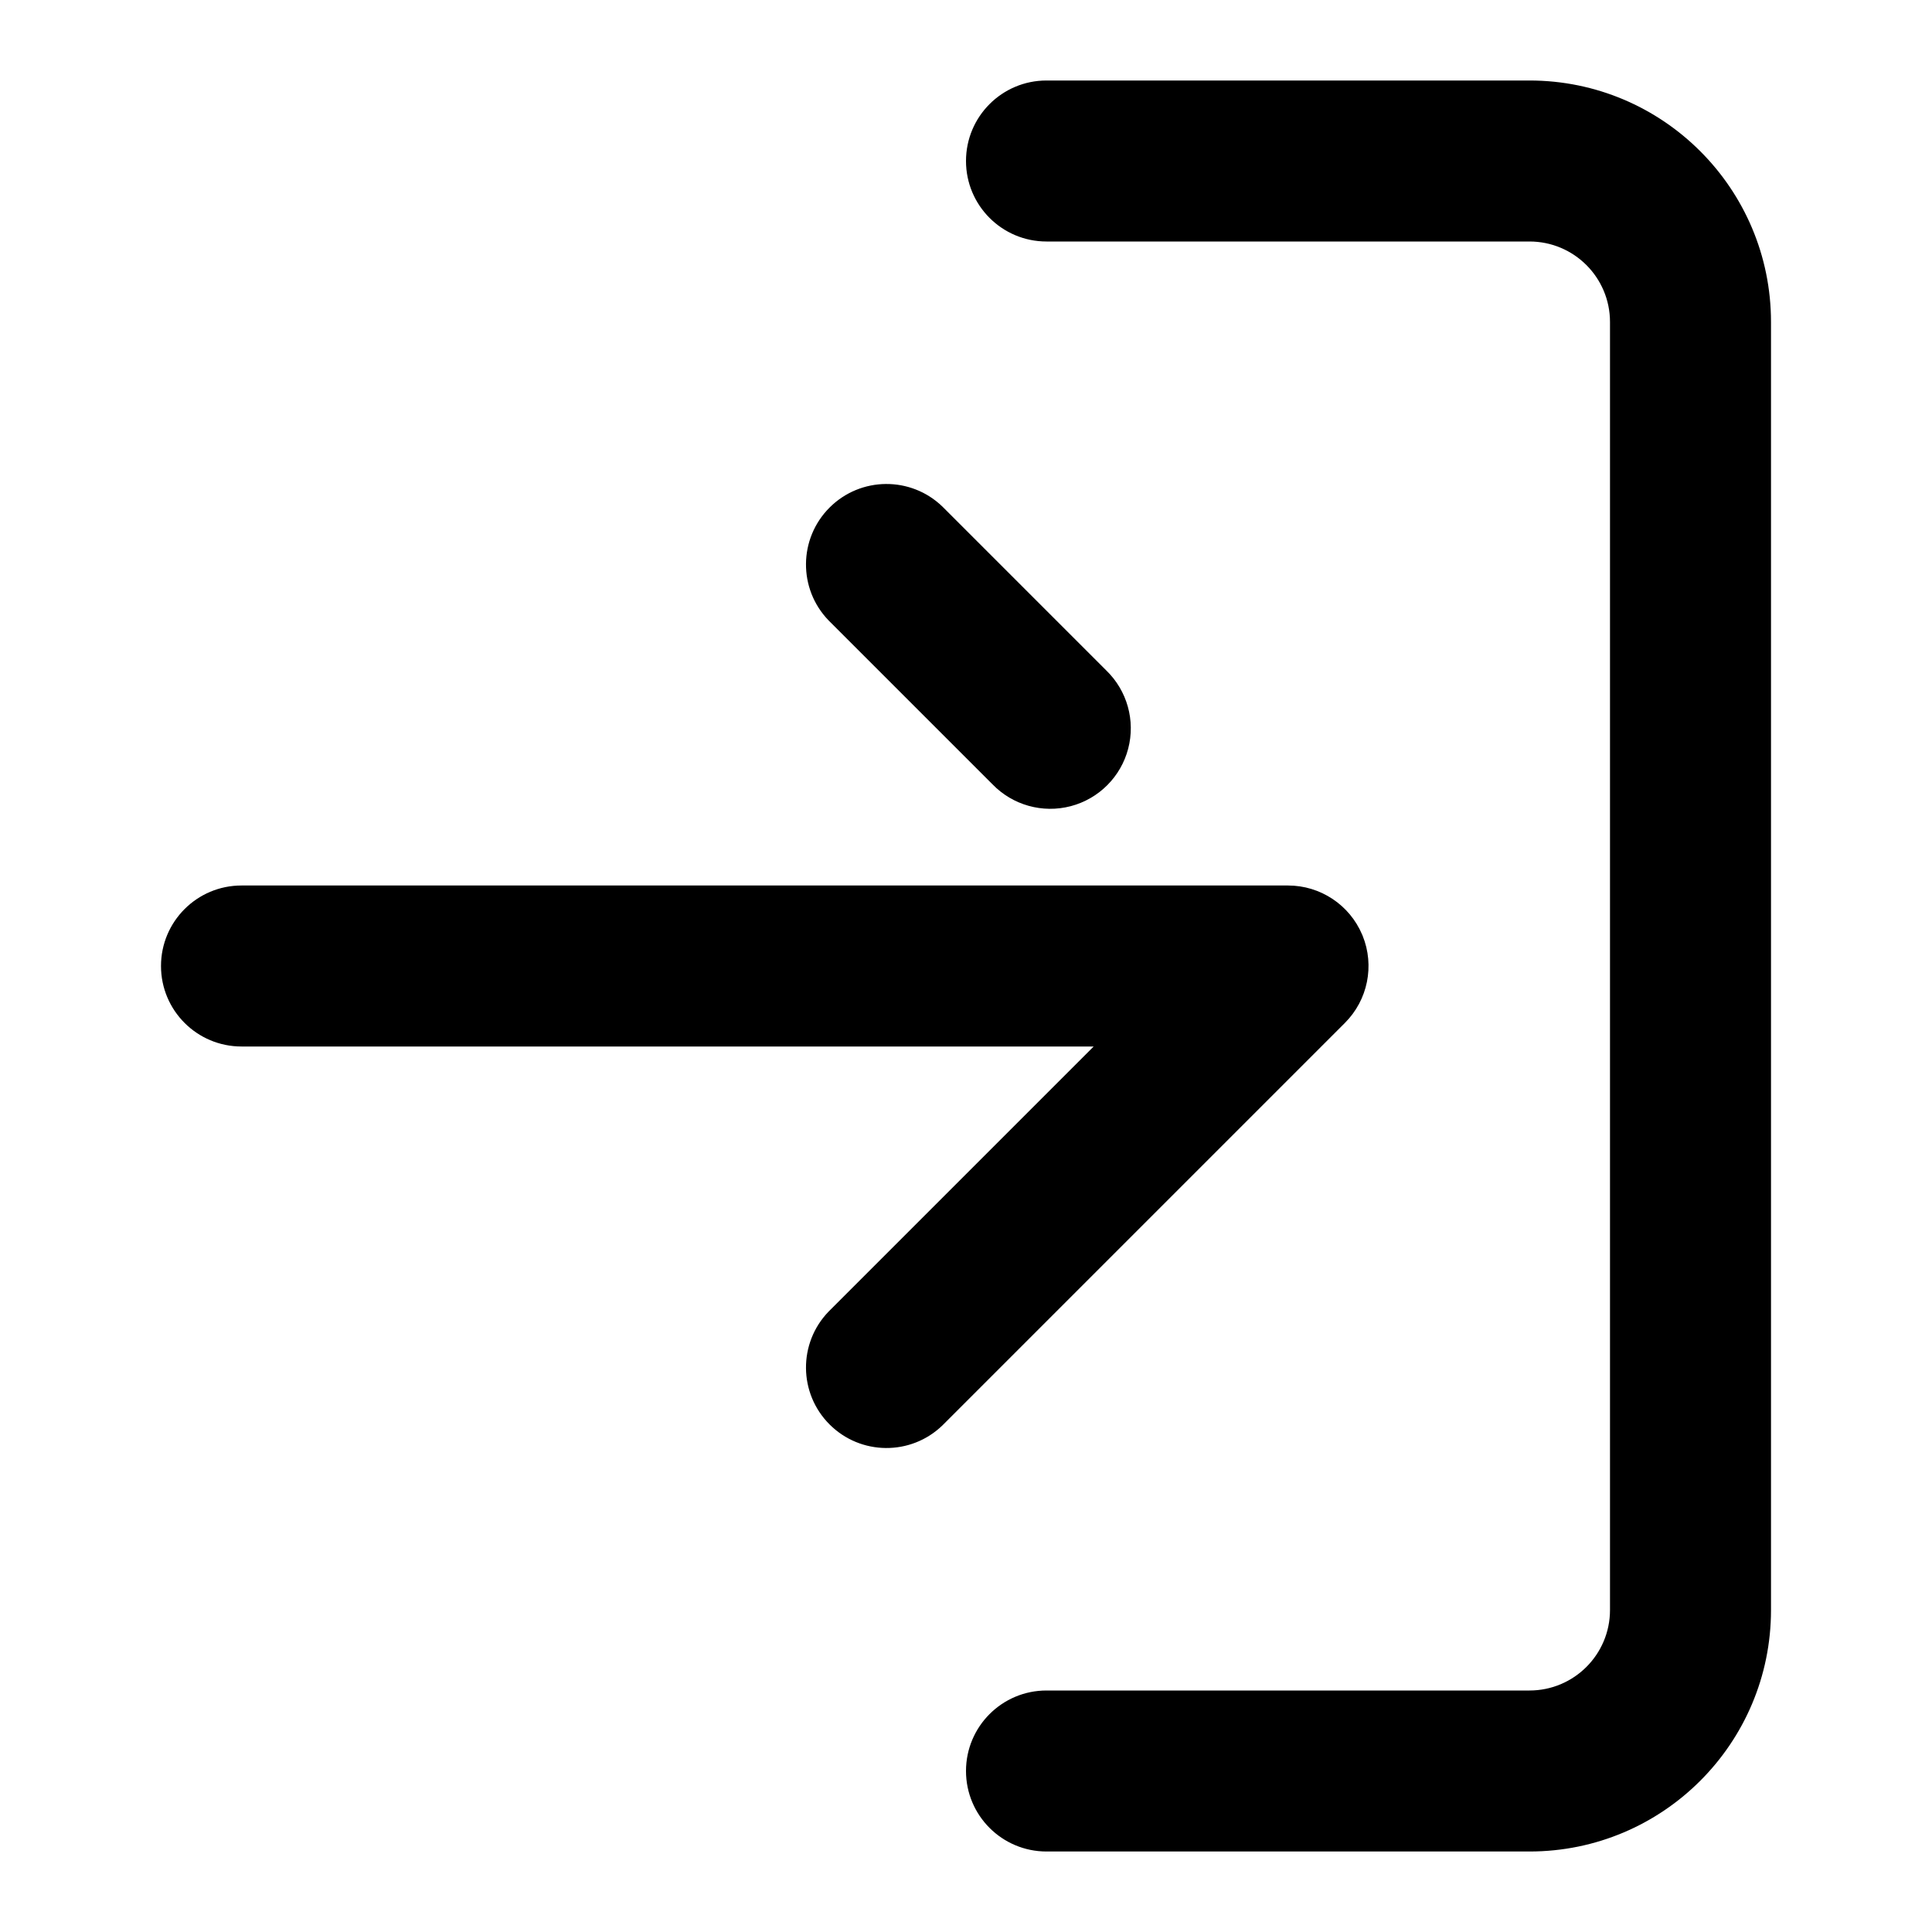
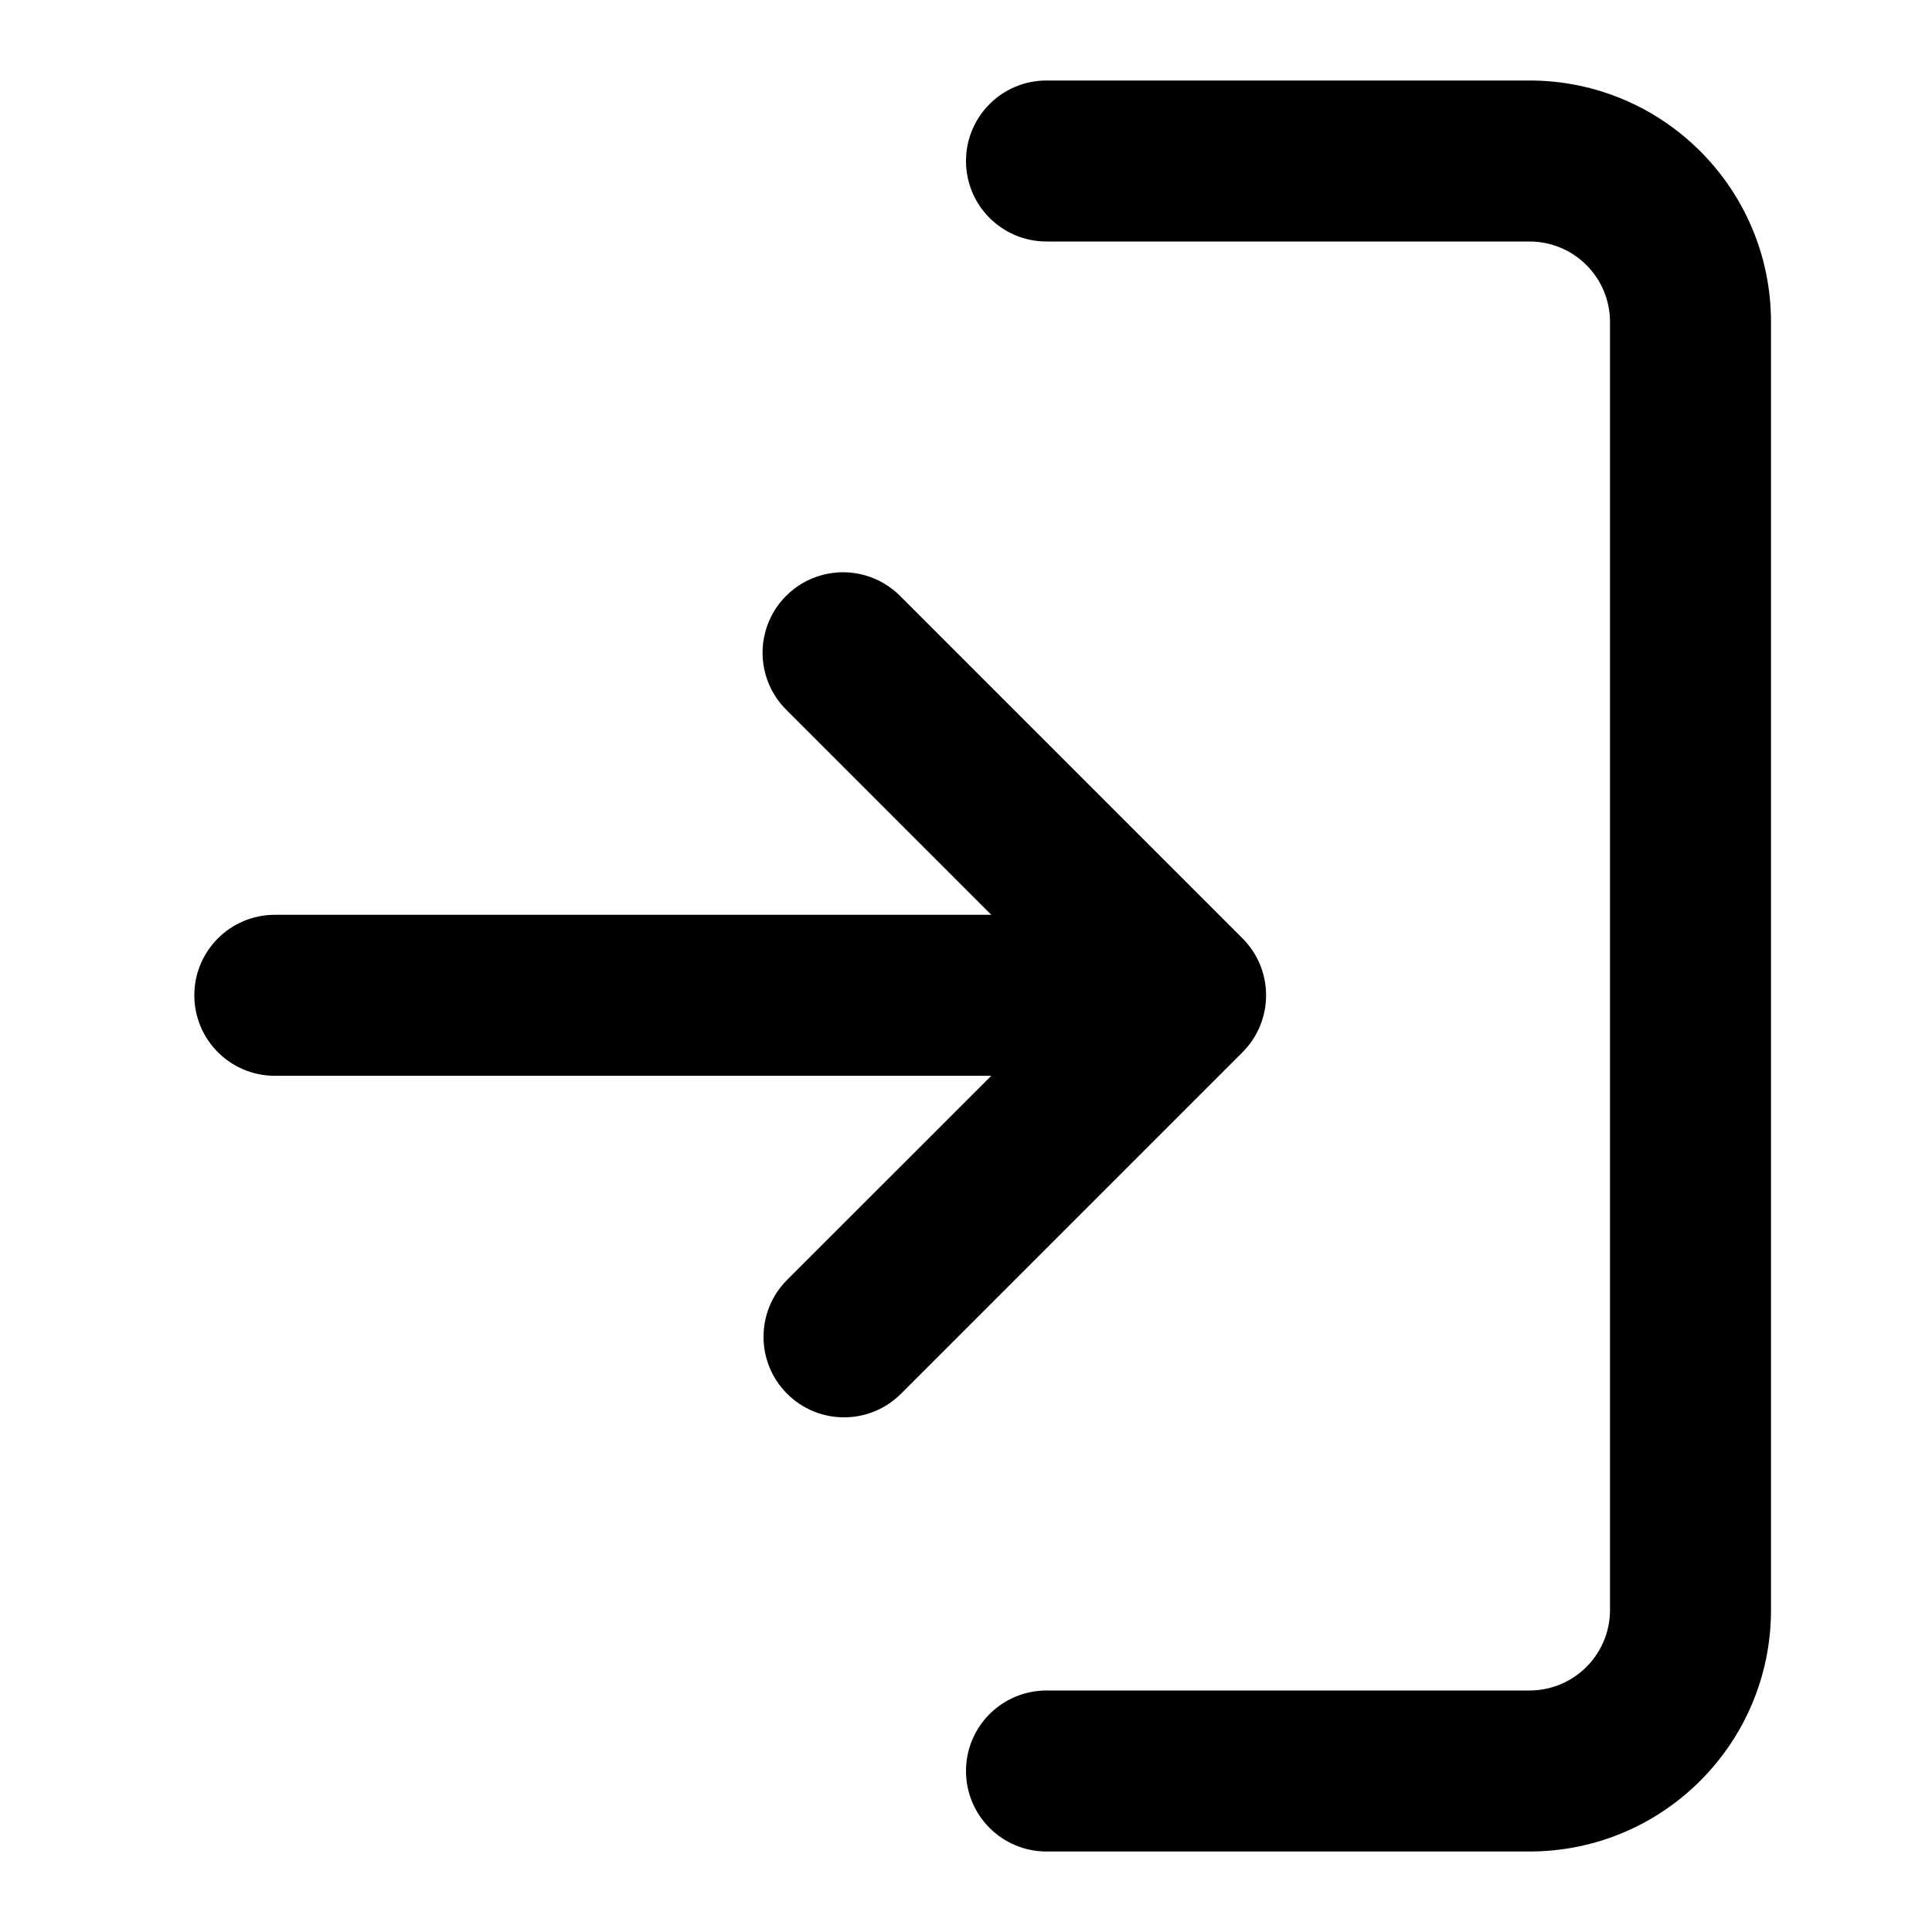
<svg xmlns="http://www.w3.org/2000/svg" viewBox="0 0 24 24" role="icon">
-   <path fill-rule="evenodd" d="M16.927 11.624a1 1 0 01-.22 1.083l-5 5a1 1 0 01-1.414-1.414L13.586 13H3a1 1 0 010-2h13a1 1 0 01.921.61l.006.014zm-6.634-3.917a1 1 0 011.414-1.414l2.035 2.035a1 1 0 11-1.414 1.414l-2.035-2.035zM13 3a1 1 0 010-2h6a3 3 0 013 3v16a3 3 0 01-3 3h-6a1 1 0 010-2h6a1 1 0 001-1V4a1 1 0 00-1-1h-6z" />
+   <path fill-rule="evenodd" clip-rule="evenodd" d="M13 3a1 1 0 110-2h6a3 3 0 013 3v16a3 3 0 01-3 3h-6a1 1 0 110-2h6a1 1 0 001-1V4a1 1 0 00-1-1h-6zm-.686 8.364L9.778 8.828a1 1 0 111.414-1.414l4.243 4.243a1 1 0 010 1.414l-4.243 4.243a1 1 0 01-1.414-1.415l2.536-2.535h-8.9a1 1 0 010-2h8.9z" />
</svg>
